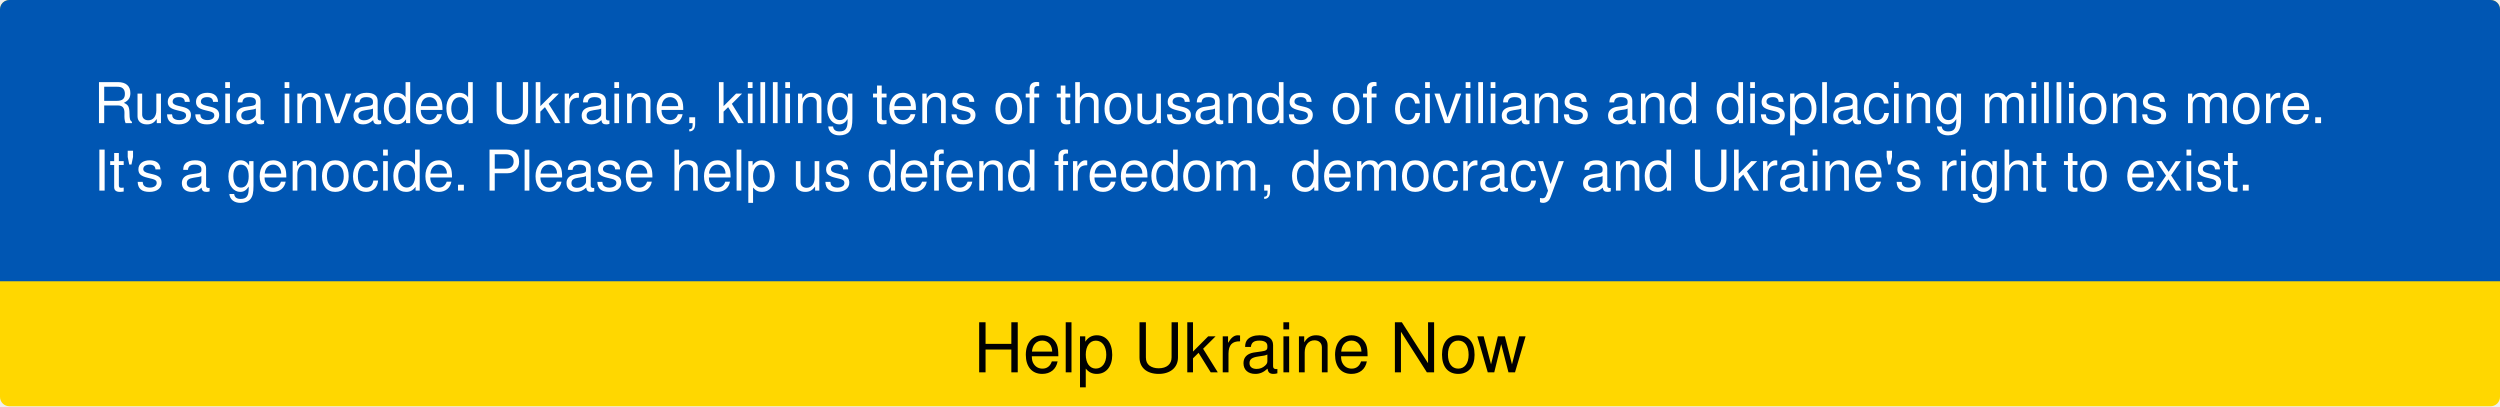
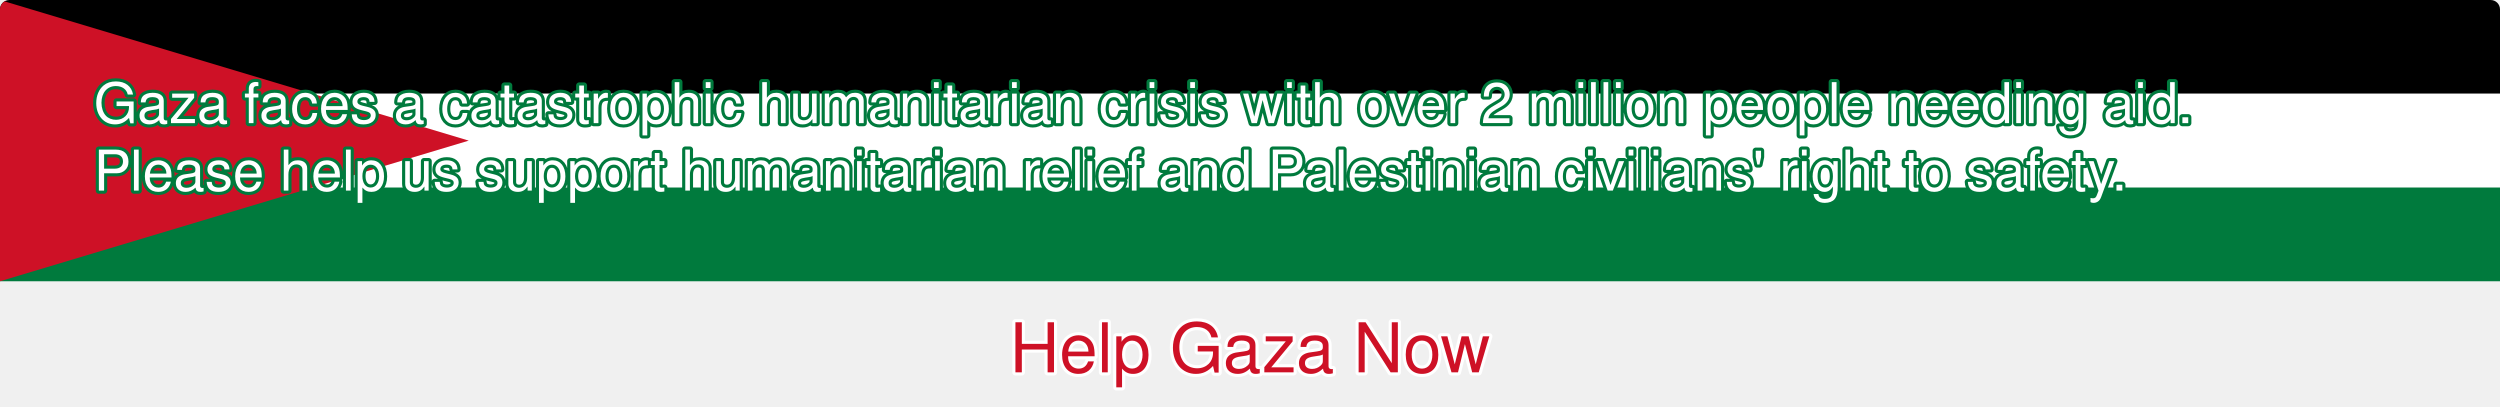
<svg xmlns="http://www.w3.org/2000/svg" viewBox="0 0 800 130">
  <style>
- @namespace svg url(http://www.w3.org/2000/svg);
+     @namespace svg url(http://www.w3.org/2000/svg);

- svg {
-   font-family: Helvetica, Arial, sans-serif;
-   text-rendering: geometricPrecision;
- }
- svg|a:link, svg|a:visited {
-   cursor: pointer;
- }
- .flag-blue {
-   fill: #0056b3;
- }
- .flag-yellow {
-   fill: #ffd700;
- }
- .message {
-   fill: white;
-   font-size: 18px;
- }
- .call {
-   fill: black;
-   font-size: 22px;
- }
- .arrow {
-   font-size: 14px;
- }
- </style>
+     svg {
+       font-family: Helvetica, Arial, sans-serif;
+       text-rendering: geometricPrecision;
+     }
+ 
+     svg|a:link,
+     svg|a:visited {
+       cursor: pointer;
+     }
+ 
+     .flag-black {
+       fill: #000000;
+     }
+ 
+     .flag-white {
+       fill: #FFFFFF;
+     }
+ 
+     .flag-green {
+       fill: #007A3D;
+     }
+ 
+     .flag-red {
+       fill: #CE1126;
+     }
+ 
+     .message {
+       fill: white;
+       font-size: 18px;
+       stroke: #007A3D;
+       stroke-width: 2px;
+       stroke-linejoin: round;
+       paint-order: stroke fill;
+     }
+ 
+     .call {
+       fill: #CE1126;
+       font-size: 22px;
+       stroke: #FFFFFF;
+       stroke-width: 2px;
+       stroke-linejoin: round;
+       paint-order: stroke fill;
+     }
+ 
+     .arrow {
+       font-size: 14px;
+     }
+   </style>
  <defs>
    <clipPath id="round-corners">
      <rect width="100%" height="100%" rx="3" />
    </clipPath>
  </defs>
-   <a href="https://stand-with-ukraine.pp.ua">
+   <a href="https://github.com/standing-humans/StandWithGaza">
    <g clip-path="url(#round-corners)">
-       <rect x="0" y="0" width="100%" height="100%" class="flag-yellow" />
-       <rect x="0" y="0" width="100%" height="90px" class="flag-blue" />
+       <rect x="0" y="0" width="100%" height="30px" class="flag-black" />
+       <rect x="0" y="30" width="100%" height="30px" class="flag-white" />
+       <rect x="0" y="60" width="100%" height="30px" class="flag-green" />
+       <polygon points="0,0 0,90 150,45" class="flag-red" />
    </g>
    <text x="0" y="25" class="message">
-       <tspan x="30" dy="0.8em">Russia invaded Ukraine, killing tens of thousands of civilians and displacing millions more.</tspan>
-       <tspan x="30" dy="1.2em">It's a genocide. Please help us defend freedom, democracy and Ukraine's right to exist.</tspan>
+       <tspan x="30" dy="0.8em">Gaza faces a catastrophic humanitarian crisis with over 2 million people needing aid.
+       </tspan>
+       <tspan x="30" dy="1.2em">Please help us support humanitarian relief and Palestinian civilians' right to safety.
+       </tspan>
    </text>
    <text x="50%" y="86%" dominant-baseline="middle" text-anchor="middle" class="call">
-       Help Ukraine Now
+       Help Gaza Now
    </text>
  </a>
</svg>
